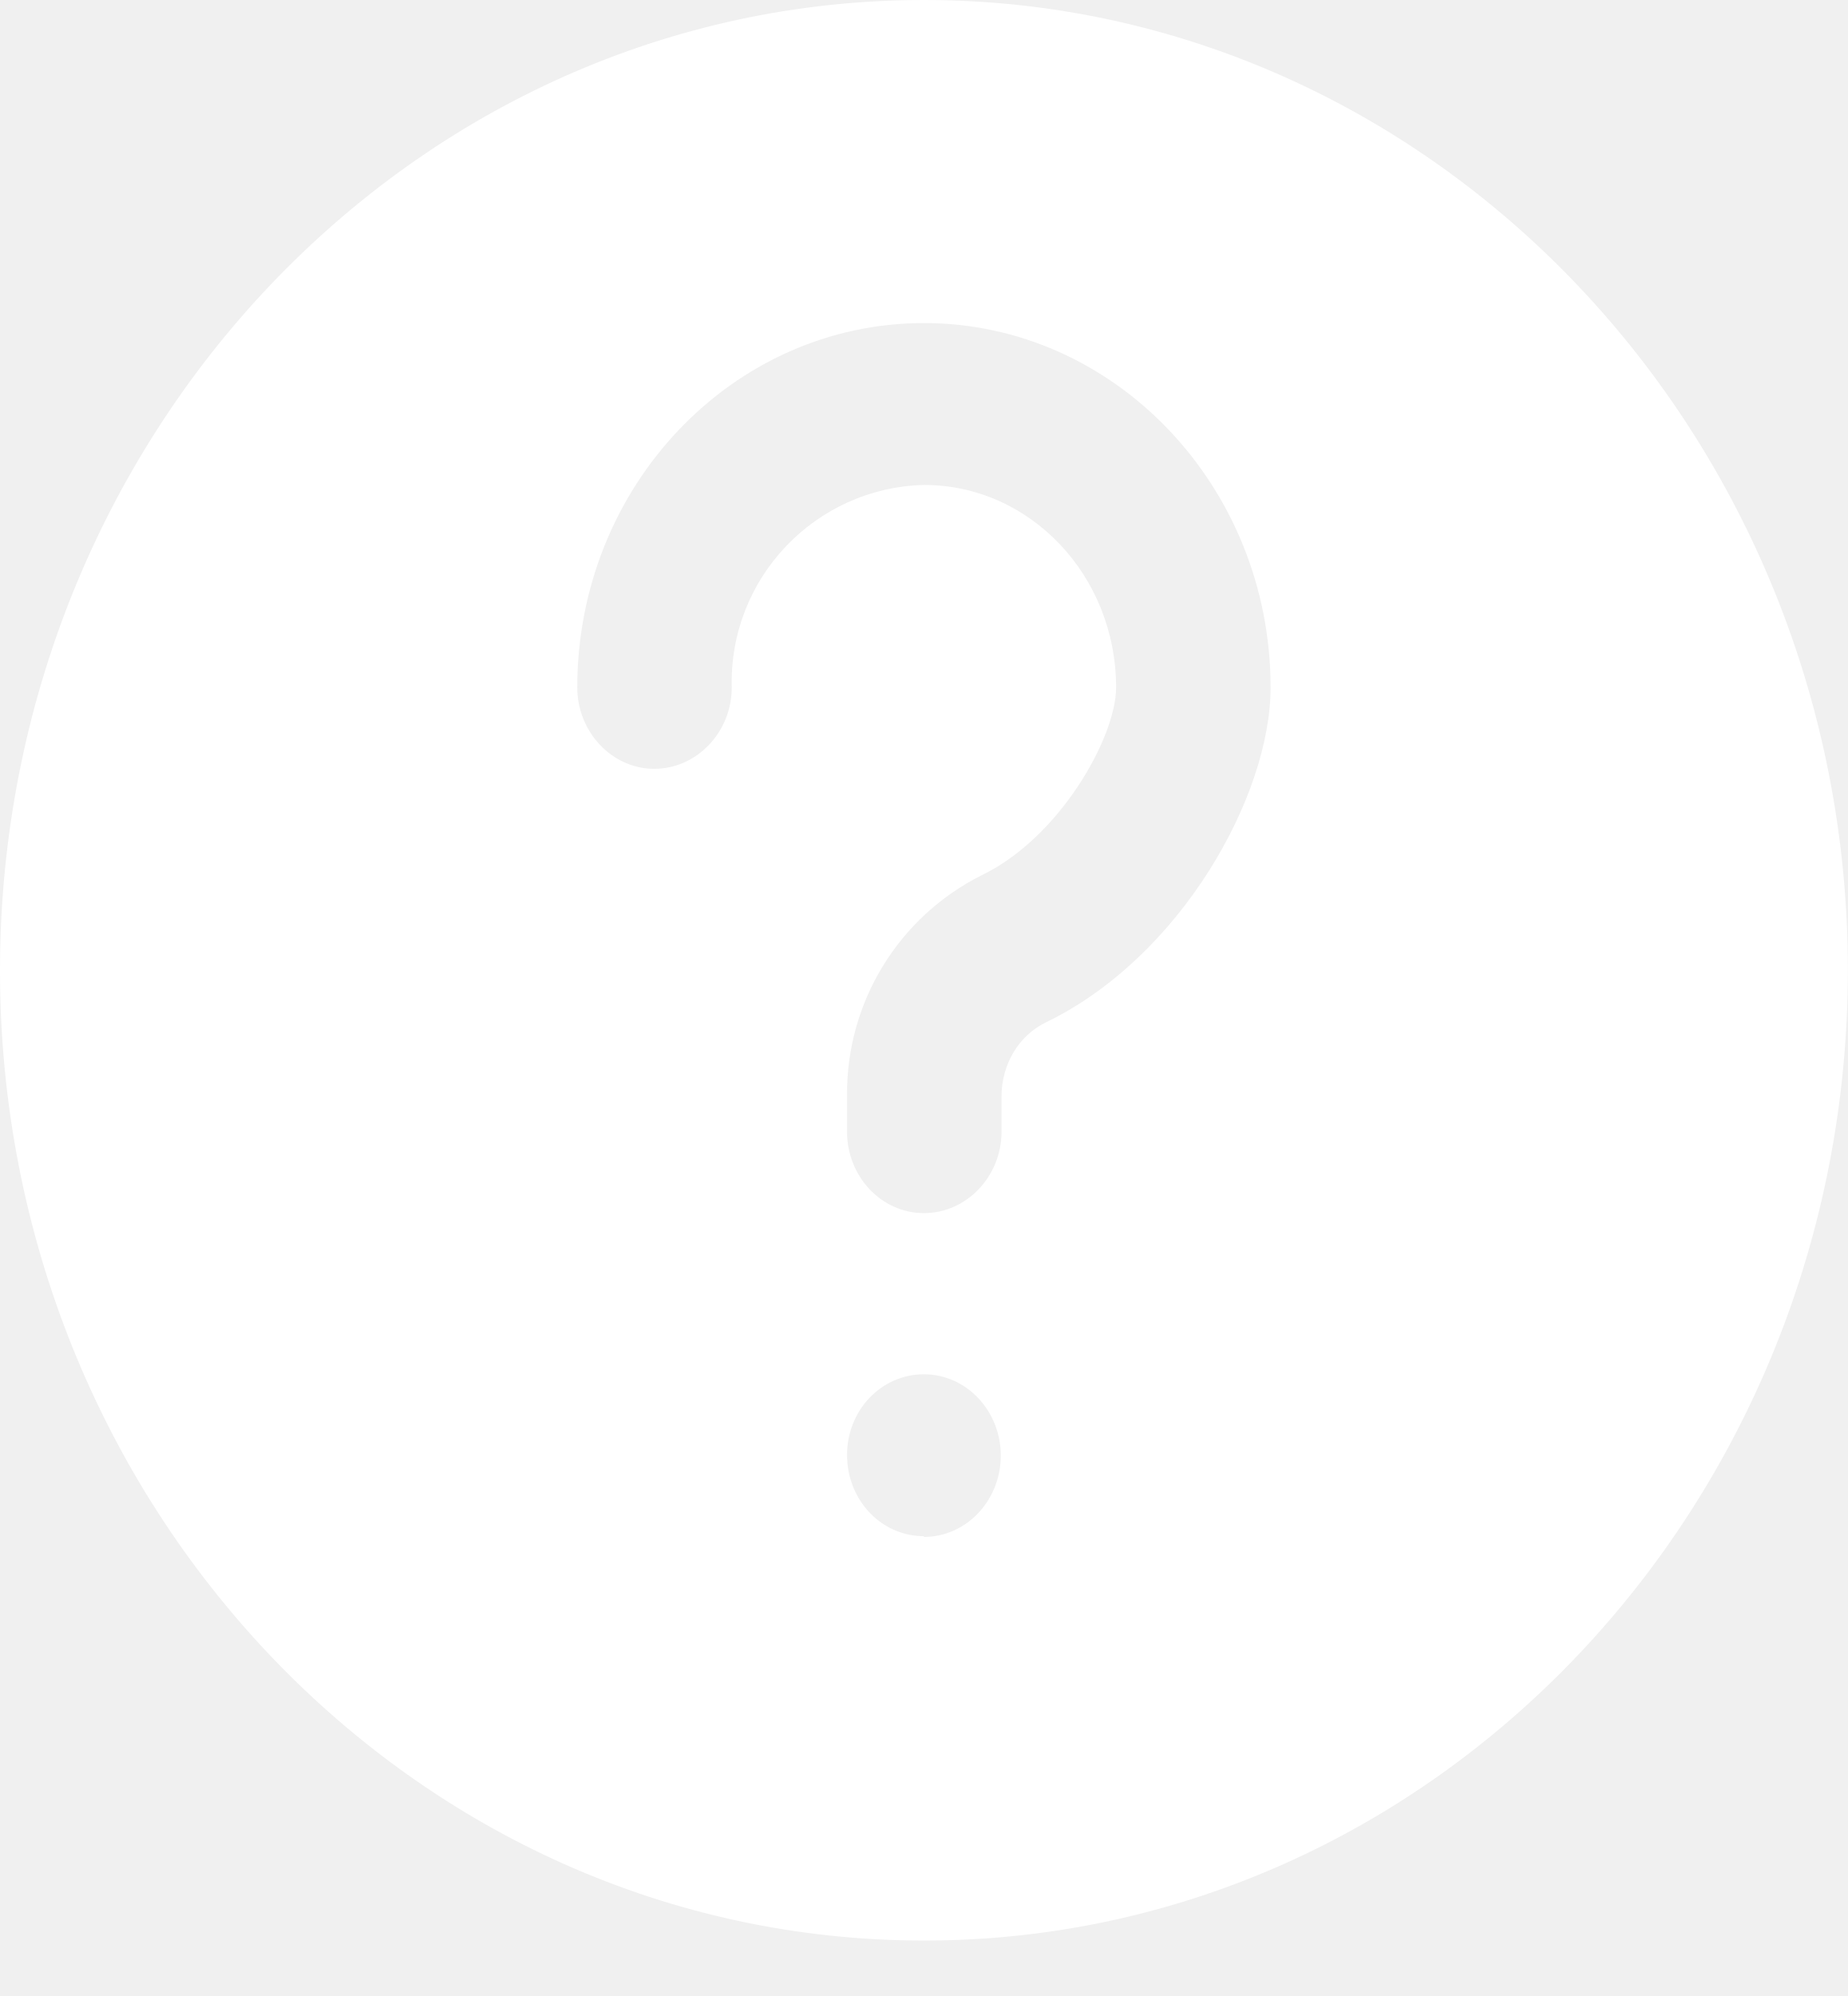
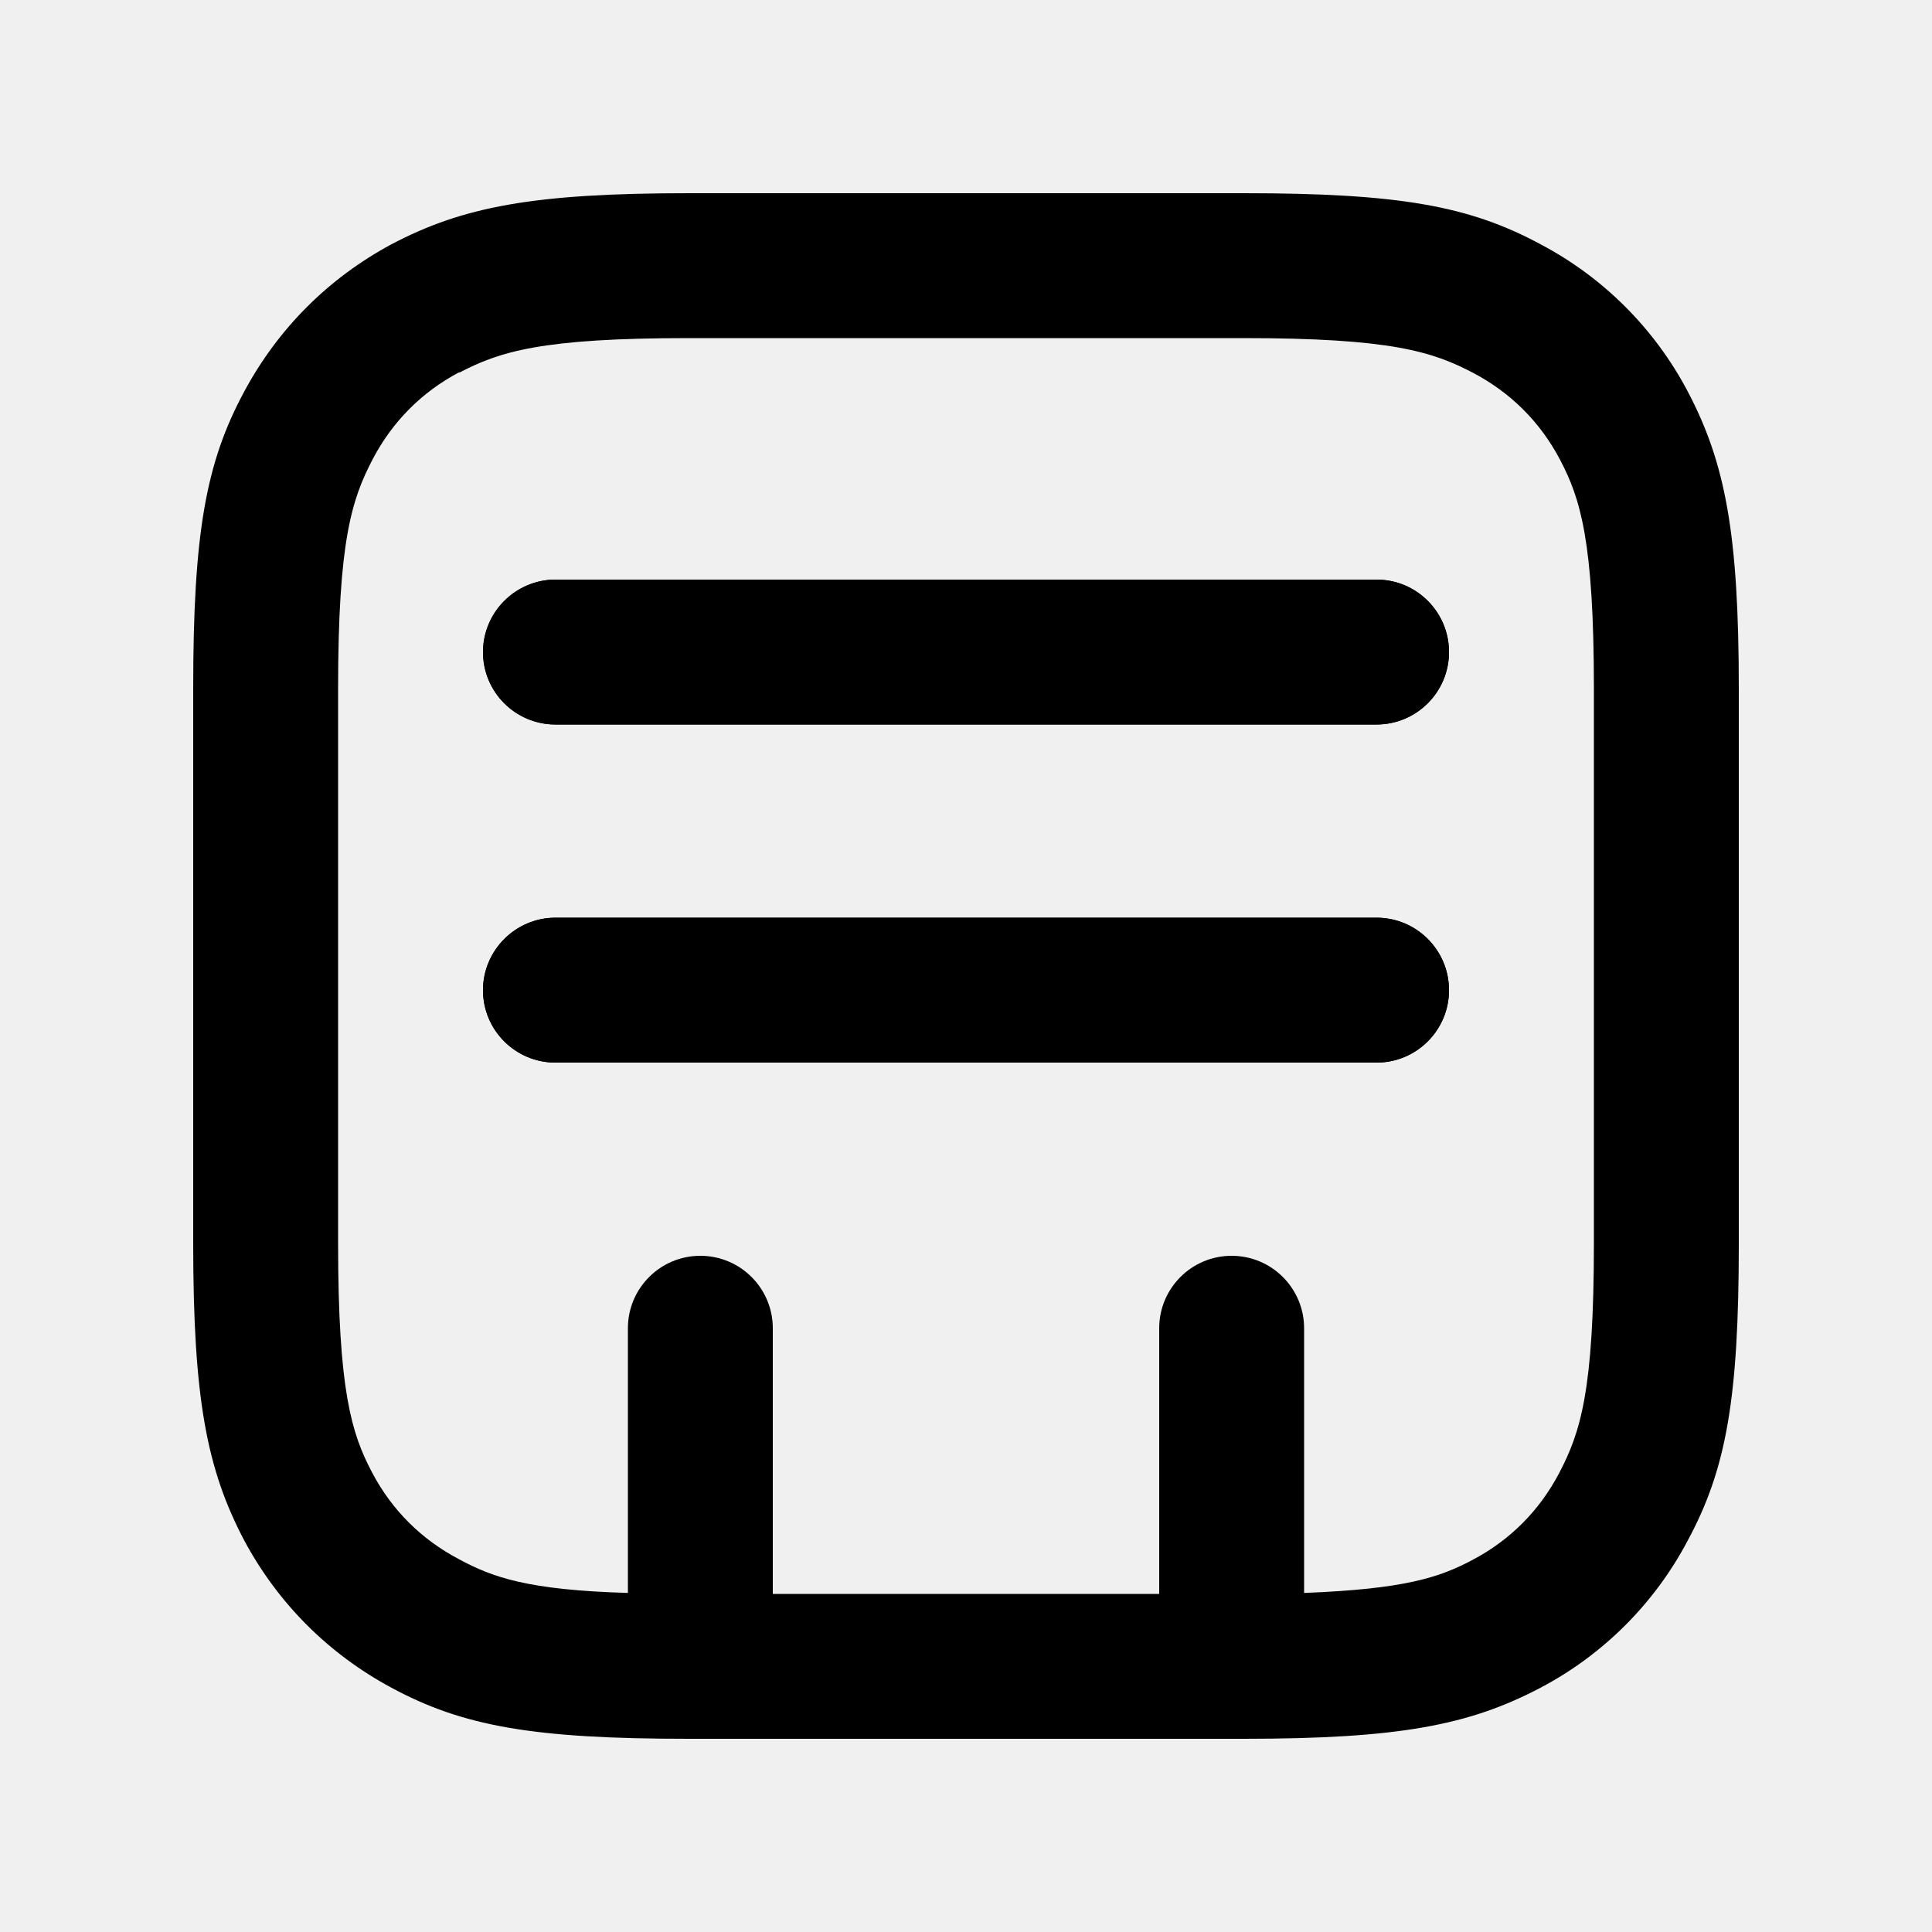
- <svg xmlns="http://www.w3.org/2000/svg" width="25" height="27" fill="none">
-   <g clip-path="url(#clip0)">
-     <path d="M12.5 0C5.6 0 0 5.89 0 13.13c0 7.23 5.6 13.12 12.5 13.12S25 20.36 25 13.12C25 5.9 19.4 0 12.5 0zm0 20.78c-.58 0-1.04-.49-1.04-1.1 0-.6.46-1.09 1.04-1.09.58 0 1.04.5 1.04 1.1 0 .6-.46 1.1-1.04 1.1zm1.65-6.95c-.37.18-.6.57-.6 1v.48c0 .6-.47 1.1-1.05 1.1-.58 0-1.04-.5-1.04-1.1v-.49a3.3 3.3 0 011.82-2.98c1.06-.51 1.82-1.87 1.82-2.54 0-1.51-1.16-2.74-2.6-2.74A2.67 2.67 0 009.9 9.3c0 .6-.47 1.1-1.05 1.1-.57 0-1.04-.5-1.04-1.1 0-2.72 2.1-4.93 4.69-4.93 2.58 0 4.69 2.21 4.69 4.93 0 1.47-1.22 3.65-3.04 4.53z" fill="#fff" />
+ <svg xmlns="http://www.w3.org/2000/svg" fill="none" height="20" viewBox="0 0 20 20" width="20">
+   <g clip-rule="evenodd" fill="currentColor" fill-rule="evenodd">
+     <path d="M5 6.75c0-.41.34-.75.75-.75h8.5a.75.75 0 010 1.5h-8.5A.75.75 0 015 6.75zM5 10.25c0-.41.34-.75.75-.75h8.5a.75.75 0 010 1.5h-8.5a.75.75 0 01-.75-.75z" />
+     <path d="M7.13 2c-1.61 0-2.34.14-3.08.53-.65.35-1.17.87-1.52 1.52-.4.74-.53 1.47-.53 3.08v5.74c0 1.61.14 2.34.53 3.08.35.65.87 1.17 1.52 1.52.74.4 1.47.53 3.08.53h5.74c1.61 0 2.34-.14 3.08-.53a3.64 3.64 0 001.52-1.52c.4-.74.53-1.47.53-3.08V7.13c0-1.61-.14-2.34-.53-3.08a3.64 3.64 0 00-1.52-1.52c-.74-.4-1.47-.53-3.08-.53zM4.75 3.86c.42-.22.85-.36 2.38-.36h5.74c1.53 0 1.96.14 2.38.36.38.2.69.5.9.9.21.4.35.84.35 2.37v5.74c0 1.53-.14 1.96-.36 2.38-.2.38-.5.69-.9.9-.34.18-.7.3-1.74.34v-2.74a.75.75 0 00-1.5 0v2.75H8v-2.75a.75.75 0 00-1.5 0v2.74c-1.03-.03-1.4-.16-1.75-.35-.38-.2-.69-.5-.9-.9-.21-.4-.35-.84-.35-2.37V7.13c0-1.53.14-1.96.36-2.38.2-.38.5-.69.9-.9zm1 2.14a.75.75 0 000 1.5h8.5a.75.75 0 000-1.5zm0 3.5a.75.75 0 000 1.5h8.5a.75.75 0 000-1.5z" />
  </g>
-   <defs>
-     <clipPath id="clip0">
-       <path fill="#fff" d="M0 0h25v26.25H0z" />
-     </clipPath>
-   </defs>
</svg>
